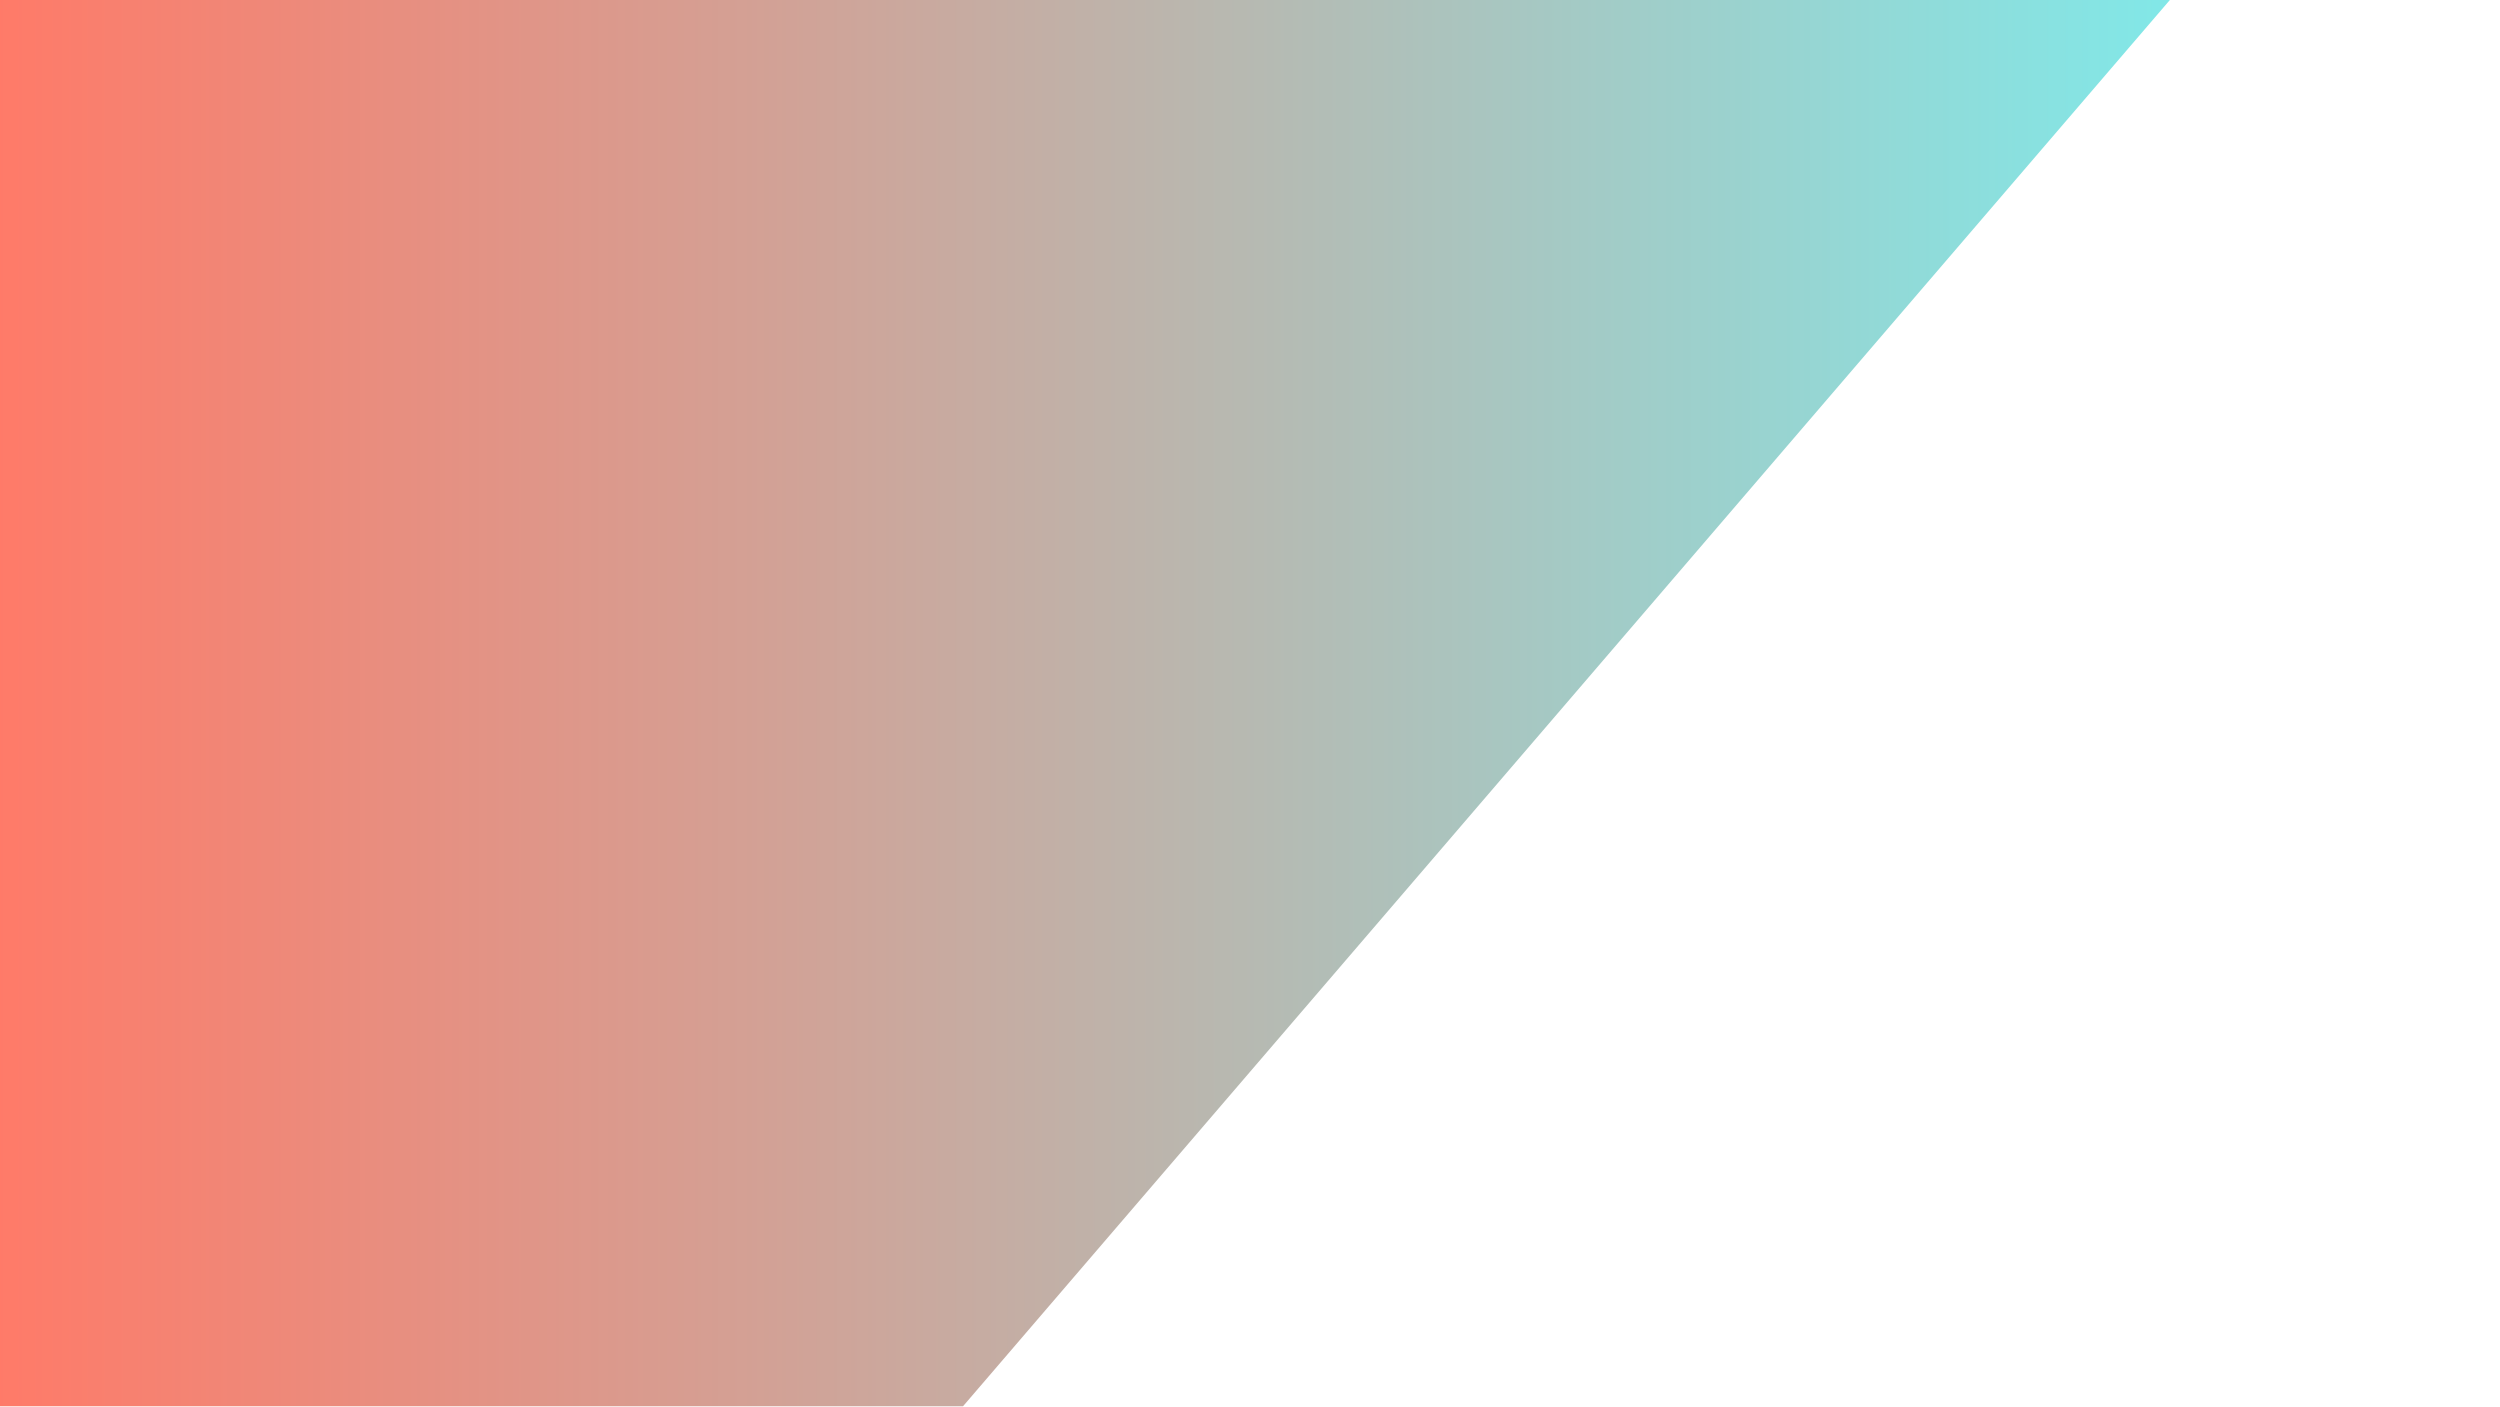
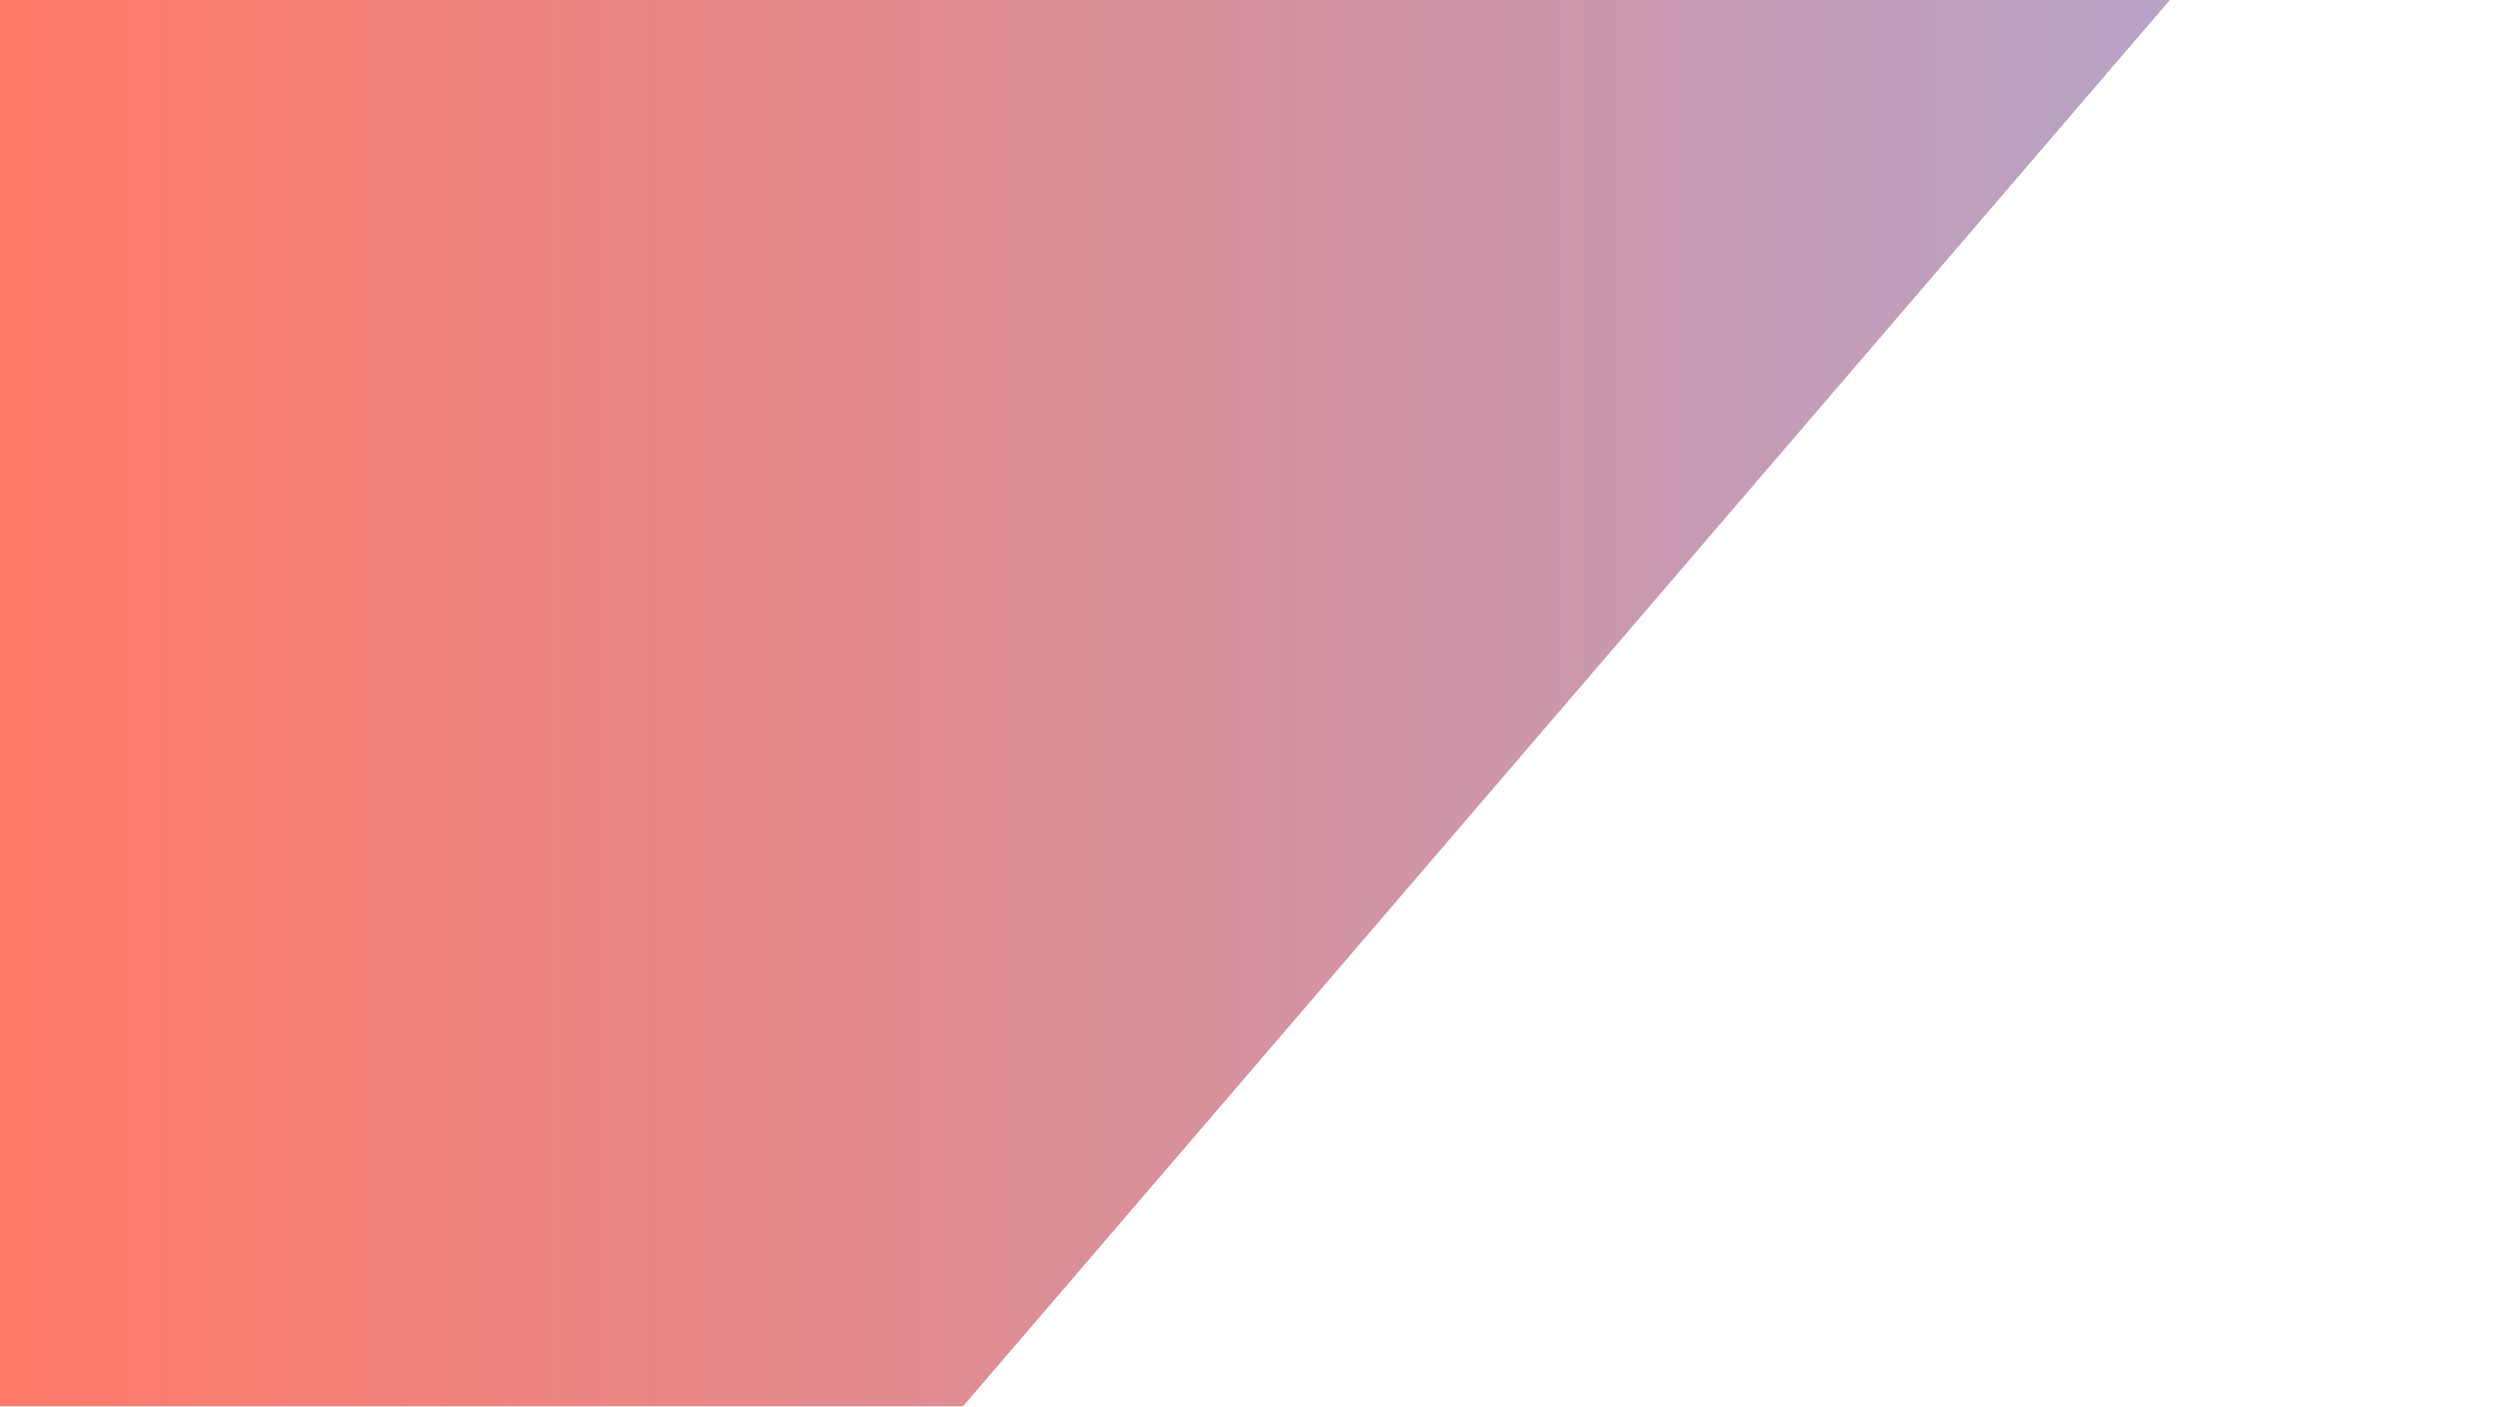
<svg xmlns="http://www.w3.org/2000/svg" version="1.1" id="Layer_1" x="0px" y="0px" viewBox="0 0 1920 1080" style="enable-background:new 0 0 1920 1080;" xml:space="preserve" class="gradient-bg-svg">
  <defs>
    <linearGradient id="gradient" x1="0%" y1="0%" x2="100%" y2="0%">
      <stop offset="0%" style="stop-color:rgb(255,122,104);stop-opacity:1" />
-       <stop offset="100%" style="stop-color:rgb(129,232,232);stop-opacity:1" />
+       <stop offset="100%" style="stop-color:rgb(183,163,198);stop-opacity:1" />
    </linearGradient>
  </defs>
  <polygon fill="url(#gradient)" points="739.6,1080 0,1080 0,0 1666.46,0" />
</svg>
